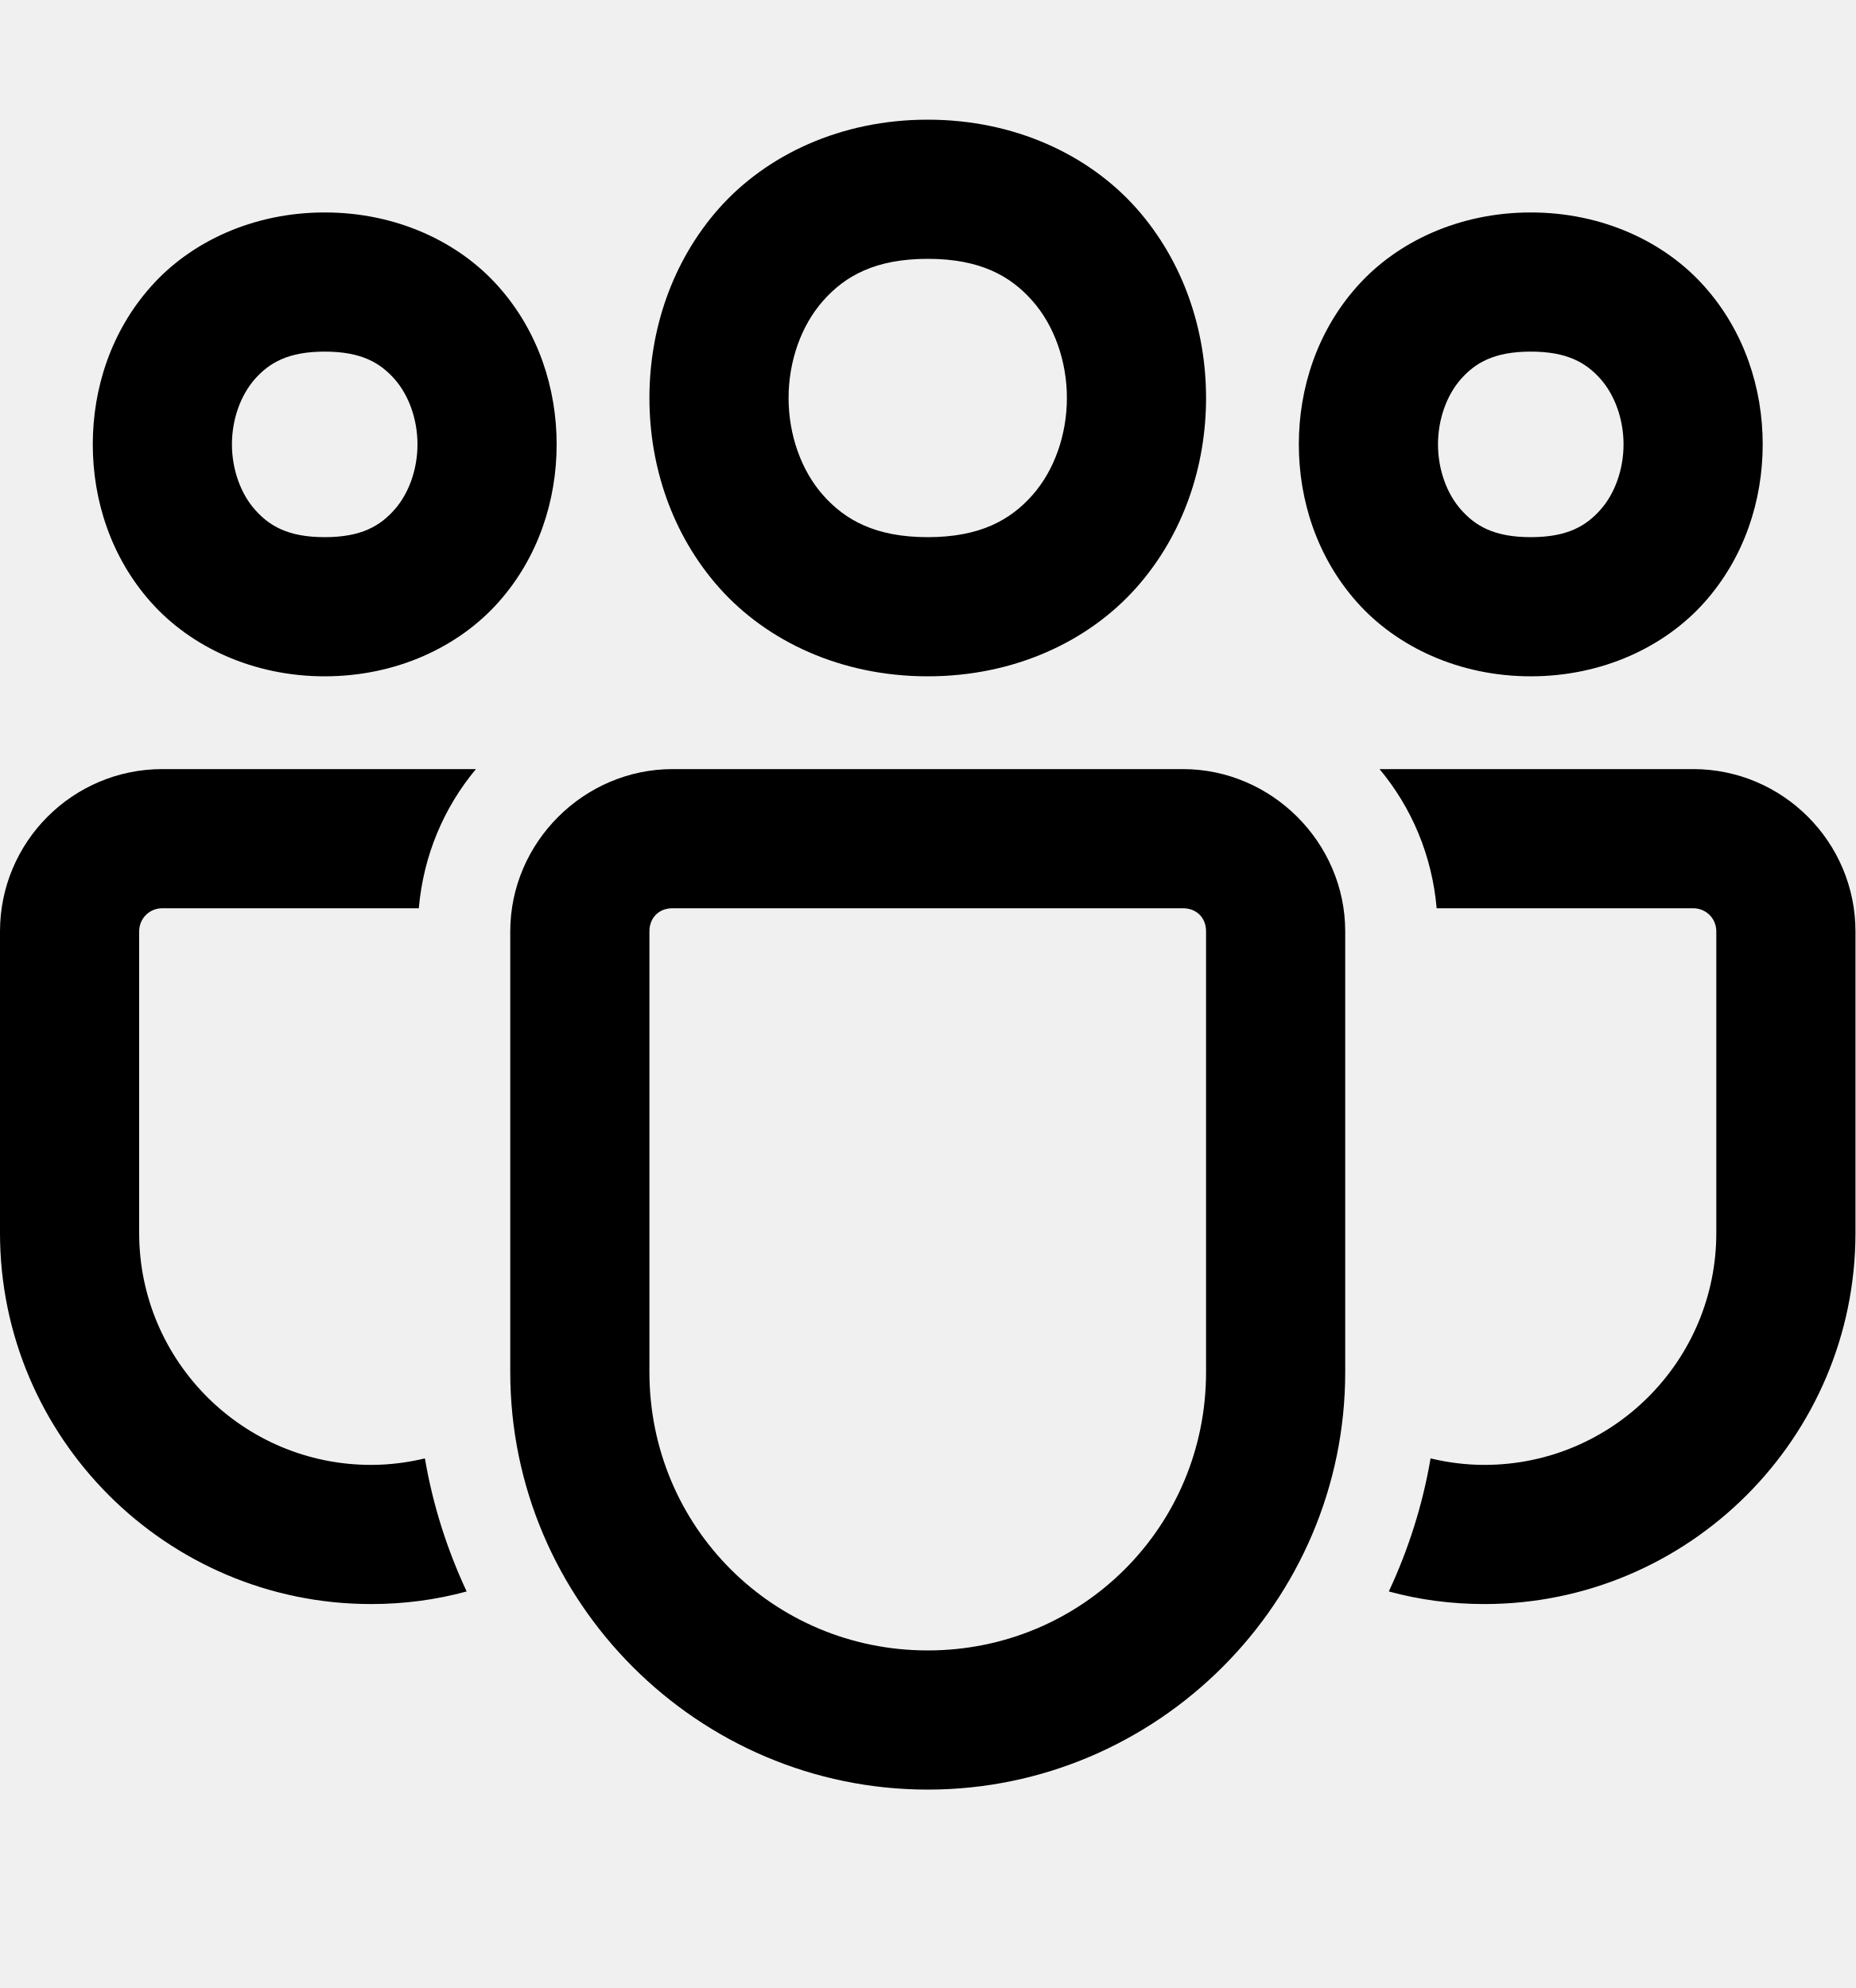
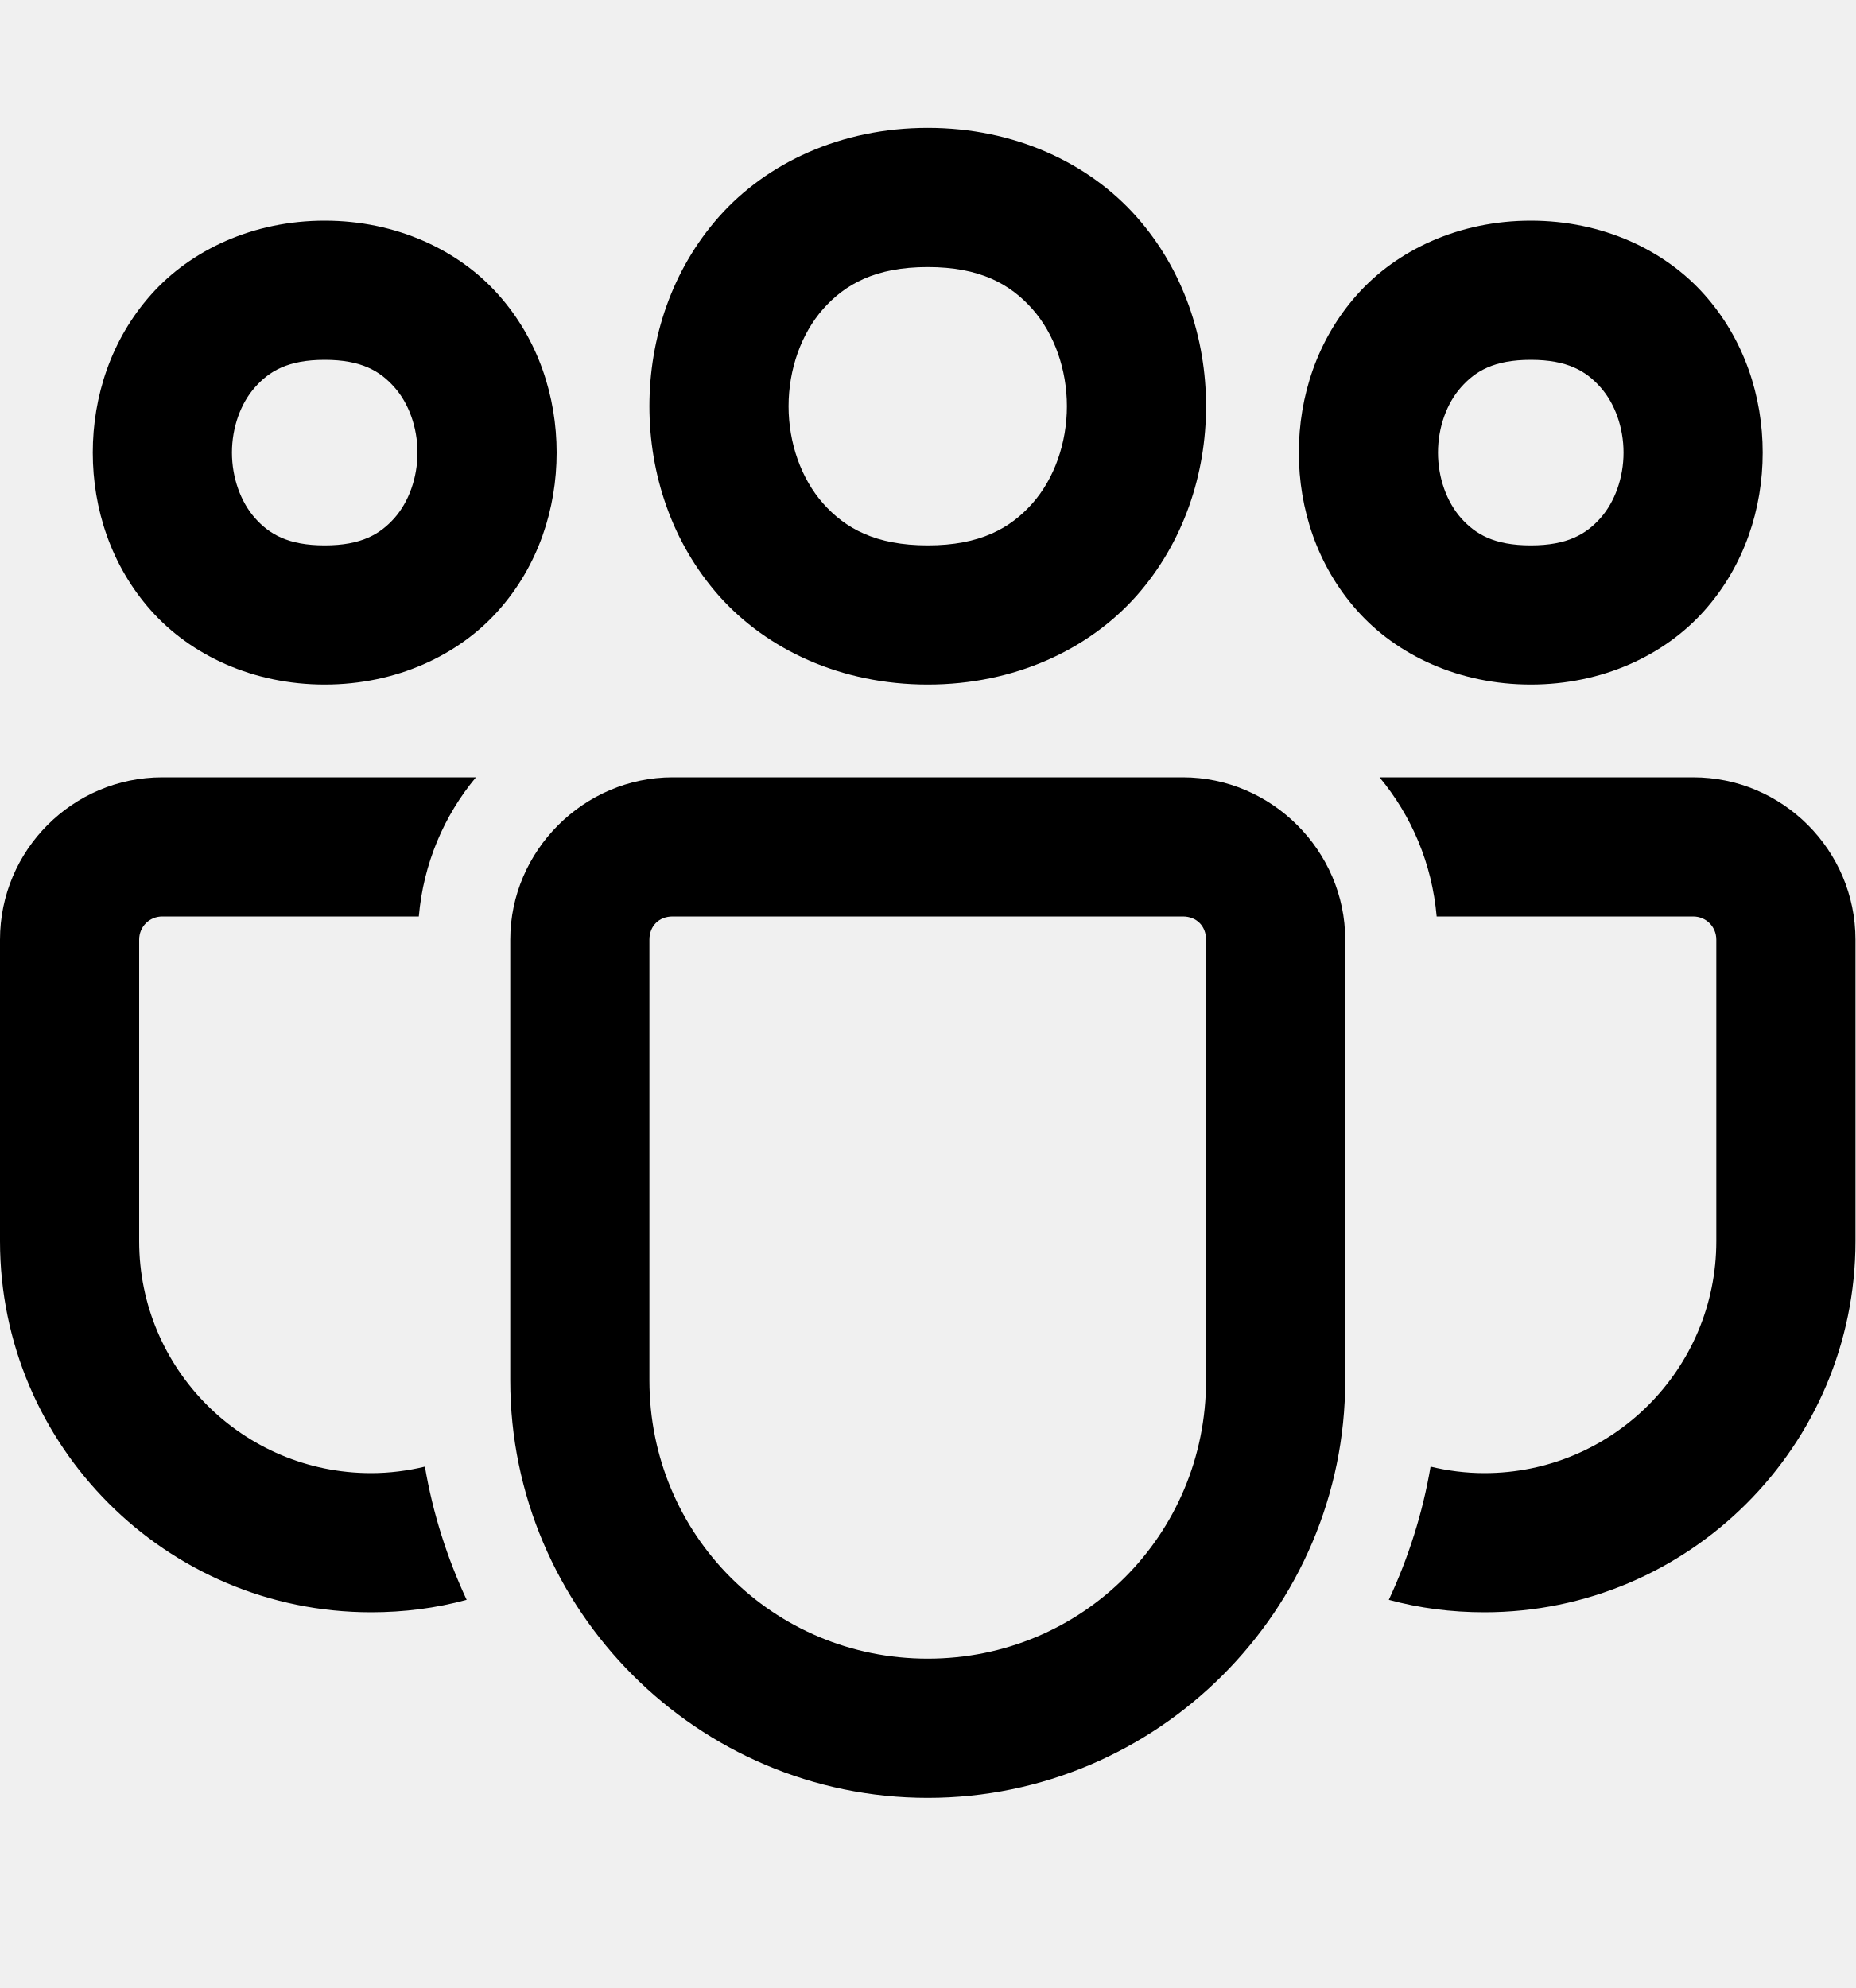
<svg xmlns="http://www.w3.org/2000/svg" width="14" height="15" viewBox="0 0 14 15" fill="none">
  <g clip-path="url(#clip0_725_8518)">
-     <path d="M7 0.903C6.344 0.903 5.785 1.168 5.426 1.571C5.068 1.975 4.9 2.492 4.9 3.003C4.9 3.513 5.068 4.031 5.426 4.434C5.785 4.838 6.344 5.103 7 5.103C7.656 5.103 8.215 4.838 8.574 4.434C8.932 4.031 9.1 3.513 9.1 3.003C9.1 2.492 8.932 1.975 8.574 1.571C8.215 1.168 7.656 0.903 7 0.903ZM2.45 1.603C1.91 1.603 1.439 1.824 1.139 2.162C0.838 2.5 0.7 2.93 0.7 3.353C0.7 3.776 0.838 4.206 1.139 4.544C1.439 4.881 1.91 5.103 2.45 5.103C2.99 5.103 3.461 4.881 3.761 4.544C4.062 4.206 4.2 3.776 4.2 3.353C4.2 2.93 4.062 2.5 3.761 2.162C3.461 1.824 2.99 1.603 2.45 1.603ZM11.55 1.603C11.01 1.603 10.539 1.824 10.239 2.162C9.938 2.5 9.8 2.93 9.8 3.353C9.8 3.776 9.938 4.206 10.239 4.544C10.539 4.881 11.01 5.103 11.55 5.103C12.09 5.103 12.561 4.881 12.861 4.544C13.162 4.206 13.3 3.776 13.3 3.353C13.3 2.93 13.162 2.5 12.861 2.162C12.561 1.824 12.09 1.603 11.55 1.603ZM7 1.953C7.394 1.953 7.623 2.081 7.789 2.269C7.955 2.456 8.05 2.726 8.05 3.003C8.05 3.28 7.955 3.55 7.789 3.737C7.623 3.924 7.394 4.053 7 4.053C6.606 4.053 6.377 3.924 6.211 3.737C6.045 3.55 5.95 3.28 5.95 3.003C5.95 2.726 6.045 2.456 6.211 2.269C6.377 2.081 6.606 1.953 7 1.953ZM2.45 2.653C2.727 2.653 2.868 2.738 2.976 2.859C3.084 2.981 3.15 3.163 3.15 3.353C3.15 3.542 3.084 3.725 2.976 3.846C2.868 3.968 2.727 4.053 2.45 4.053C2.173 4.053 2.032 3.968 1.924 3.846C1.816 3.725 1.75 3.542 1.75 3.353C1.75 3.163 1.816 2.981 1.924 2.859C2.032 2.738 2.173 2.653 2.45 2.653ZM11.55 2.653C11.827 2.653 11.968 2.738 12.076 2.859C12.184 2.981 12.25 3.163 12.25 3.353C12.25 3.542 12.184 3.725 12.076 3.846C11.968 3.968 11.827 4.053 11.55 4.053C11.273 4.053 11.132 3.968 11.024 3.846C10.916 3.725 10.85 3.542 10.85 3.353C10.85 3.163 10.916 2.981 11.024 2.859C11.132 2.738 11.273 2.653 11.55 2.653ZM1.225 5.803C0.549 5.803 0 6.352 0 7.028V9.303C0 10.846 1.256 12.103 2.8 12.103C3.049 12.103 3.29 12.071 3.521 12.008C3.374 11.693 3.266 11.357 3.206 11.004C3.077 11.035 2.94 11.053 2.8 11.053C1.834 11.053 1.05 10.269 1.05 9.303V7.028C1.05 6.93 1.127 6.853 1.225 6.853H3.16C3.195 6.454 3.349 6.093 3.591 5.803H1.225ZM5.075 5.803C4.405 5.803 3.85 6.357 3.85 7.028V10.353C3.85 12.086 5.267 13.503 7 13.503C8.733 13.503 10.15 12.086 10.15 10.353V7.028C10.15 6.357 9.595 5.803 8.925 5.803H5.075ZM10.409 5.803C10.651 6.093 10.805 6.454 10.84 6.853H12.775C12.873 6.853 12.95 6.93 12.95 7.028V9.303C12.95 10.269 12.166 11.053 11.2 11.053C11.06 11.053 10.923 11.035 10.794 11.004C10.734 11.357 10.626 11.693 10.479 12.008C10.71 12.071 10.951 12.103 11.2 12.103C12.743 12.103 14 10.846 14 9.303V7.028C14 6.352 13.45 5.803 12.775 5.803H10.409ZM5.075 6.853H8.925C9.028 6.853 9.1 6.924 9.1 7.028V10.353C9.1 11.519 8.166 12.453 7 12.453C5.834 12.453 4.9 11.519 4.9 10.353V7.028C4.9 6.924 4.972 6.853 5.075 6.853Z" fill="black" />
+     <path d="M7 0.965C6.344 0.965 5.785 1.23 5.426 1.634C5.068 2.037 4.9 2.555 4.9 3.065C4.9 3.575 5.068 4.093 5.426 4.497C5.785 4.9 6.344 5.165 7 5.165C7.656 5.165 8.215 4.9 8.574 4.497C8.932 4.093 9.1 3.575 9.1 3.065C9.1 2.555 8.932 2.037 8.574 1.634C8.215 1.23 7.656 0.965 7 0.965ZM2.45 1.665C1.91 1.665 1.439 1.886 1.139 2.224C0.838 2.562 0.7 2.992 0.7 3.415C0.7 3.838 0.838 4.268 1.139 4.606C1.439 4.944 1.91 5.165 2.45 5.165C2.99 5.165 3.461 4.944 3.761 4.606C4.062 4.268 4.2 3.838 4.2 3.415C4.2 2.992 4.062 2.562 3.761 2.224C3.461 1.886 2.99 1.665 2.45 1.665ZM11.55 1.665C11.01 1.665 10.539 1.886 10.239 2.224C9.938 2.562 9.8 2.992 9.8 3.415C9.8 3.838 9.938 4.268 10.239 4.606C10.539 4.944 11.01 5.165 11.55 5.165C12.09 5.165 12.561 4.944 12.861 4.606C13.162 4.268 13.3 3.838 13.3 3.415C13.3 2.992 13.162 2.562 12.861 2.224C12.561 1.886 12.09 1.665 11.55 1.665ZM7 2.015C7.394 2.015 7.623 2.144 7.789 2.331C7.955 2.518 8.05 2.788 8.05 3.065C8.05 3.342 7.955 3.612 7.789 3.799C7.623 3.986 7.394 4.115 7 4.115C6.606 4.115 6.377 3.986 6.211 3.799C6.045 3.612 5.95 3.342 5.95 3.065C5.95 2.788 6.045 2.518 6.211 2.331C6.377 2.144 6.606 2.015 7 2.015ZM2.45 2.715C2.727 2.715 2.868 2.8 2.976 2.922C3.084 3.043 3.15 3.225 3.15 3.415C3.15 3.605 3.084 3.787 2.976 3.909C2.868 4.03 2.727 4.115 2.45 4.115C2.173 4.115 2.032 4.03 1.924 3.909C1.816 3.787 1.75 3.605 1.75 3.415C1.75 3.225 1.816 3.043 1.924 2.922C2.032 2.8 2.173 2.715 2.45 2.715ZM11.55 2.715C11.827 2.715 11.968 2.8 12.076 2.922C12.184 3.043 12.25 3.225 12.25 3.415C12.25 3.605 12.184 3.787 12.076 3.909C11.968 4.03 11.827 4.115 11.55 4.115C11.273 4.115 11.132 4.03 11.024 3.909C10.916 3.787 10.85 3.605 10.85 3.415C10.85 3.225 10.916 3.043 11.024 2.922C11.132 2.8 11.273 2.715 11.55 2.715ZM1.225 5.865C0.549 5.865 0 6.415 0 7.09V9.365C0 10.909 1.256 12.165 2.8 12.165C3.049 12.165 3.29 12.134 3.521 12.071C3.374 11.756 3.266 11.419 3.206 11.066C3.077 11.097 2.94 11.115 2.8 11.115C1.834 11.115 1.05 10.331 1.05 9.365V7.09C1.05 6.992 1.127 6.915 1.225 6.915H3.16C3.195 6.516 3.349 6.156 3.591 5.865H1.225ZM5.075 5.865C4.405 5.865 3.85 6.42 3.85 7.09V10.415C3.85 12.149 5.267 13.565 7 13.565C8.733 13.565 10.15 12.149 10.15 10.415V7.09C10.15 6.42 9.595 5.865 8.925 5.865H5.075ZM10.409 5.865C10.651 6.156 10.805 6.516 10.84 6.915H12.775C12.873 6.915 12.95 6.992 12.95 7.09V9.365C12.95 10.331 12.166 11.115 11.2 11.115C11.06 11.115 10.923 11.097 10.794 11.066C10.734 11.419 10.626 11.756 10.479 12.071C10.71 12.134 10.951 12.165 11.2 12.165C12.743 12.165 14 10.909 14 9.365V7.09C14 6.415 13.45 5.865 12.775 5.865H10.409ZM5.075 6.915H8.925C9.028 6.915 9.1 6.987 9.1 7.09V10.415C9.1 11.581 8.166 12.515 7 12.515C5.834 12.515 4.9 11.581 4.9 10.415V7.09C4.9 6.987 4.972 6.915 5.075 6.915Z" fill="black" />
  </g>
  <defs>
    <clipPath id="clip0_725_8518">
-       <rect width="14" height="14" fill="white" transform="translate(0 0.173553)" />
+       <rect width="14" height="14" fill="white" transform="translate(0 0.23584)" />
    </clipPath>
  </defs>
</svg>
